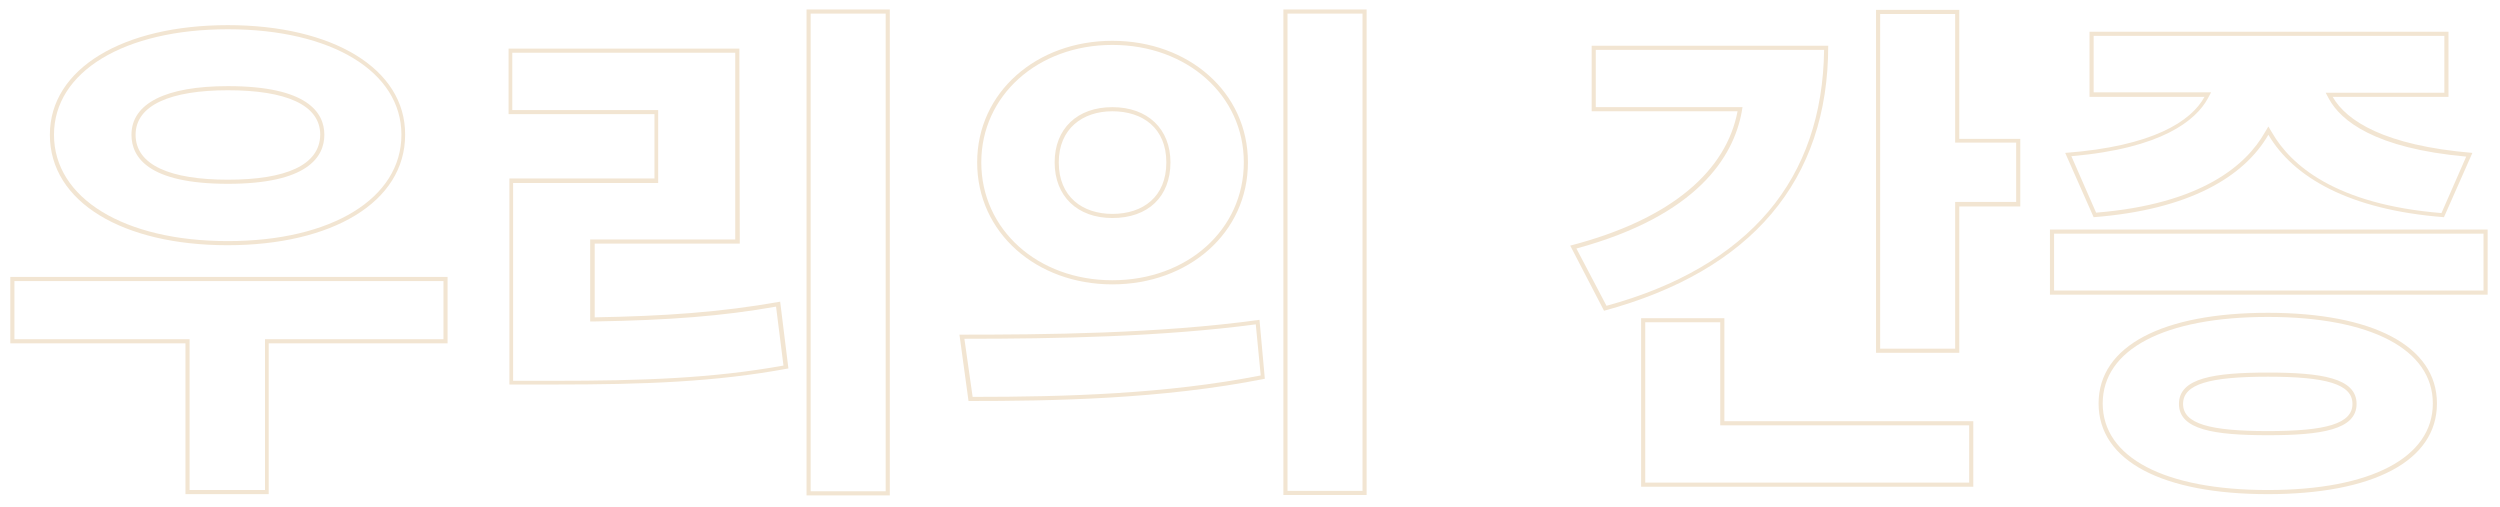
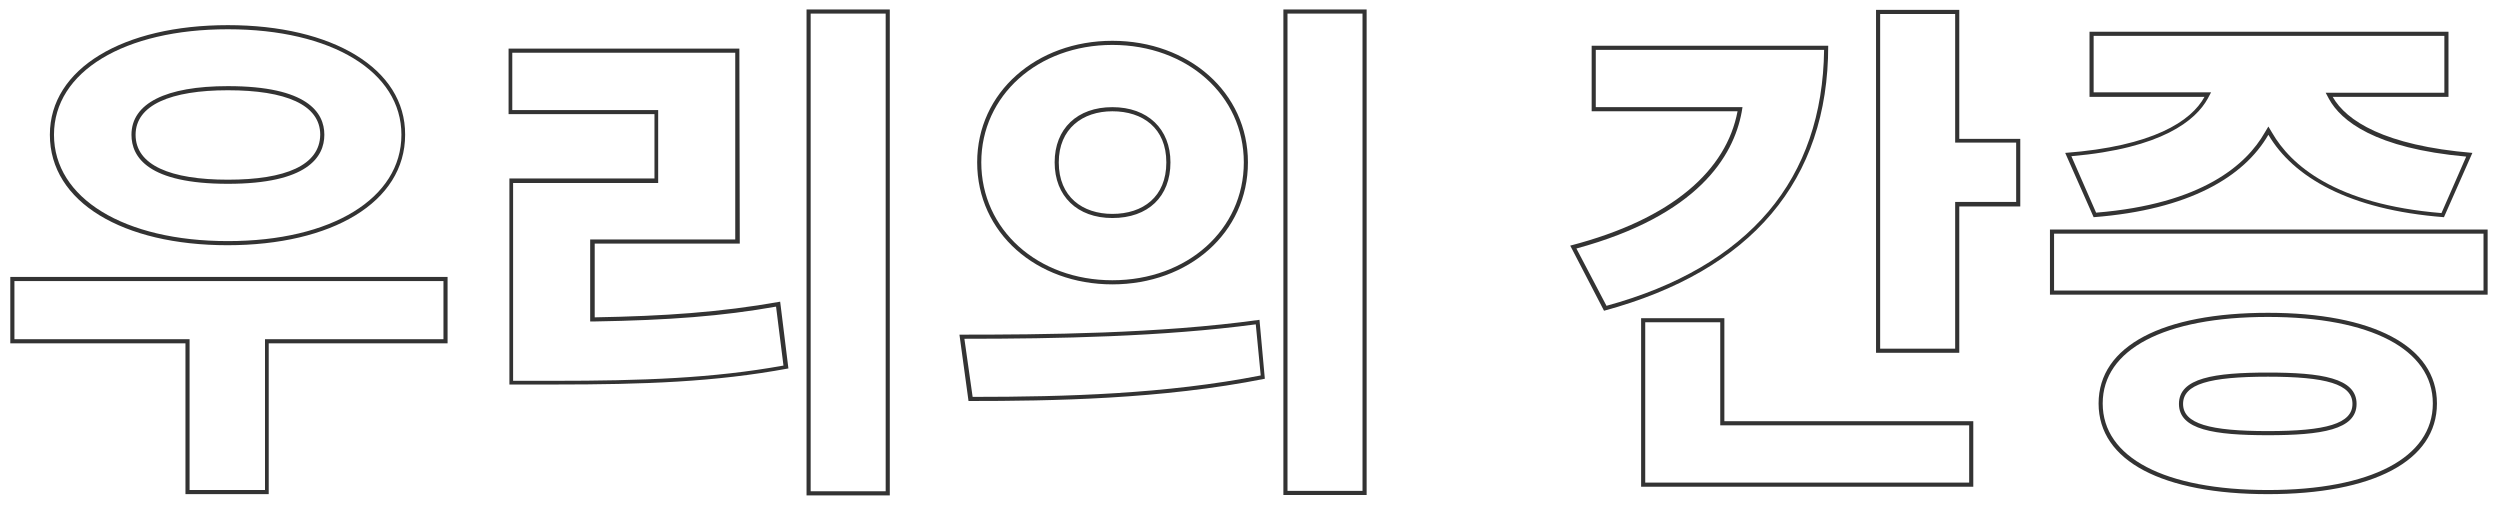
<svg xmlns="http://www.w3.org/2000/svg" version="1.1" id="레이어_1" x="0px" y="0px" viewBox="0 0 606.6 122.9" style="enable-background:new 0 0 606.6 122.9;" xml:space="preserve">
  <style type="text/css">
- 	.st0{fill:#F2E5D2;}
+ 	.st0{fill:#333333;}
</style>
  <g>
    <g>
      <g>
-         <path class="st0" d="M55.3,7.1c25.2,0,42.1,10.3,42.1,25.6c0,15.4-16.9,25.8-42.1,25.8S13.1,48.1,13.1,32.7     C13.1,17.4,30.1,7.1,55.3,7.1 M55.3,44.6c19.3,0,23.4-6.5,23.4-11.9s-4.1-11.8-23.4-11.8c-15.1,0-23.4,4.2-23.4,11.8     C31.9,38.1,35.9,44.6,55.3,44.6 M107.6,68.2v14.1H65.3h-1v1v35.6H46V83.3v-1h-1H3.5V68.2H107.6 M55.3,6.1     c-25.4,0-43.2,10.5-43.2,26.6c0,16.4,17.8,26.8,43.1,26.8s43.1-10.4,43.1-26.8C98.4,16.6,80.6,6.1,55.3,6.1L55.3,6.1z M55.3,43.6     c-13.9,0-22.4-3.5-22.4-10.9c0-7.2,8.5-10.8,22.4-10.8c14,0,22.4,3.5,22.4,10.8C77.6,40.1,69.3,43.6,55.3,43.6L55.3,43.6z      M108.6,67.2H2.5v16.1H45v36.6h20.2V83.3h43.4L108.6,67.2L108.6,67.2z" />
+         <path class="st0" d="M55.3,7.1c25.2,0,42.1,10.3,42.1,25.6c0,15.4-16.9,25.8-42.1,25.8S13.1,48.1,13.1,32.7     C13.1,17.4,30.1,7.1,55.3,7.1 M55.3,44.6c19.3,0,23.4-6.5,23.4-11.9s-4.1-11.8-23.4-11.8c-15.1,0-23.4,4.2-23.4,11.8     C31.9,38.1,35.9,44.6,55.3,44.6 M107.6,68.2v14.1H65.3h-1v1v35.6H46V83.3v-1h-1H3.5V68.2H107.6 M55.3,6.1     c-25.4,0-43.2,10.5-43.2,26.6c0,16.4,17.8,26.8,43.1,26.8s43.1-10.4,43.1-26.8C98.4,16.6,80.6,6.1,55.3,6.1L55.3,6.1z M55.3,43.6     c-13.9,0-22.4-3.5-22.4-10.9c0-7.2,8.5-10.8,22.4-10.8c14,0,22.4,3.5,22.4,10.8C77.6,40.1,69.3,43.6,55.3,43.6L55.3,43.6z      M108.6,67.2H2.5v16.1H45v36.6h20.2V83.3h43.4V67.2L108.6,67.2z" />
      </g>
      <g>
        <path class="st0" d="M214.9,3.3v115.9h-18.2V3.3H214.9 M178.4,12.8v45.3h-34.2h-1v1V77v1h1c18.2-0.3,31.1-1.3,44.1-3.6l1.8,14.3     c-17.2,3.1-34.2,3.7-55.8,3.7h-9.8v-48h34.2h1v-1V27.7v-1h-1h-34.4V12.8H178.4 M215.9,2.3h-20.2v117.9h20.2V2.3L215.9,2.3z      M179.4,11.8h-56v15.9h35.4v15.6h-35.2v50h10.8c22,0,39.1-0.6,56.9-3.9l-2-16.2c-14.6,2.6-28.2,3.5-45,3.8V59.1h35.2L179.4,11.8     L179.4,11.8z" />
      </g>
      <g>
        <path class="st0" d="M330.6,3.3v115.8h-18.2V3.3H330.6 M269.9,10.9c18.2,0,31.9,12.3,31.9,28.5c0,16.3-13.7,28.6-31.9,28.6     c-18.1,0-31.8-12.3-31.8-28.6C238.1,23.2,251.8,10.9,269.9,10.9 M269.9,52.9c8.7,0,14.1-5.2,14.1-13.5c0-8.1-5.5-13.4-14.1-13.4     c-8.5,0-14,5.2-14,13.4S261.4,52.9,269.9,52.9 M304.7,78.7l1.2,12.4c-23,4.5-47.1,5.2-69.9,5.2l-2-14.1     C256.5,82.2,282.2,81.7,304.7,78.7 M331.6,2.3h-20.2v117.8h20.2V2.3L331.6,2.3z M269.9,9.9c-18.4,0-32.8,12.5-32.8,29.5     c0,17.1,14.4,29.6,32.8,29.6c18.5,0,32.9-12.5,32.9-29.6C302.8,22.4,288.4,9.9,269.9,9.9L269.9,9.9z M269.9,51.9     c-7.2,0-13-4.1-13-12.5c0-8.2,5.8-12.4,13-12.4c7.4,0,13.1,4.1,13.1,12.4C283,47.8,277.3,51.9,269.9,51.9L269.9,51.9z      M305.6,77.6c-24.4,3.4-52.5,3.6-72.8,3.6l2.2,16.1c20,0,46.9-0.4,71.9-5.4L305.6,77.6L305.6,77.6z" />
      </g>
      <g>
        <path class="st0" d="M474.4,3.4v30.2v1h1h13.8V49h-13.8h-1v1v34.6h-18.2V3.4H474.4 M442.6,12.1c-0.2,15.6-4.7,28.8-13.5,39.2     c-8.9,10.5-22.1,18.2-39.3,22.9l-7.3-13.9c29.4-8,38.1-22.3,40.1-33.1l0.2-1.2h-1.2h-34.4V12.1H442.6 M417.4,78.2v24v1h1h59.4     v13.9h-78.6V78.2H417.4 M475.4,2.4h-20.2v83.2h20.2V50.1h14.8V33.7h-14.8V2.4L475.4,2.4z M443.6,11.1h-57.4V27h35.4     C418.9,41.2,406,53.1,381,59.6l8.2,15.8C425,65.7,443.6,43.8,443.6,11.1L443.6,11.1z M418.4,77.2h-20.2v40.9h80.6v-15.9h-60.4     V77.2L418.4,77.2z" />
      </g>
      <g>
        <path class="st0" d="M593.1,8.7v13.8H566h-1.7l0.8,1.5c2.9,5.3,11.1,12,33.3,14l-6,13.7c-25.8-2.1-36.6-11.7-41.1-19.5l-0.9-1.5     l-0.9,1.5c-4.4,7.7-15.1,17.3-40.9,19.4l-6-13.7c22-1.9,30.2-8.7,33.1-14l0.8-1.5h-1.6H508V8.7H593.1 M602.6,56.7v13.8H498.4     V56.7H602.6 M550.3,76.9c25,0,40,7.9,40,21s-15,21-40,21c-25.1,0-40.1-7.9-40.1-21S525.1,76.9,550.3,76.9 M550.3,105.6     c12.9,0,21.5-1.3,21.5-7.6s-8.6-7.6-21.5-7.6c-13,0-21.6,1.3-21.6,7.6S537.3,105.6,550.3,105.6 M594.1,7.7H507v15.8h27.9     c-3.2,5.9-12.5,12-33.8,13.6l6.9,15.6c23.2-1.8,36.5-9.8,42.4-20c6,10.2,19.4,18.2,42.6,20l6.9-15.6     c-21.4-1.8-30.6-7.8-33.9-13.6h28.1V7.7L594.1,7.7z M603.6,55.7H497.4v15.8h106.2V55.7L603.6,55.7z M550.3,75.9     c-25.5,0-41.1,8-41.1,22s15.6,22,41.1,22c25.4,0,41-8,41-22S575.6,75.9,550.3,75.9L550.3,75.9z M550.3,104.6     c-14.2,0-20.6-1.8-20.6-6.6s6.4-6.6,20.6-6.6c14.1,0,20.5,1.8,20.5,6.6S564.4,104.6,550.3,104.6L550.3,104.6z" />
      </g>
    </g>
  </g>
</svg>
